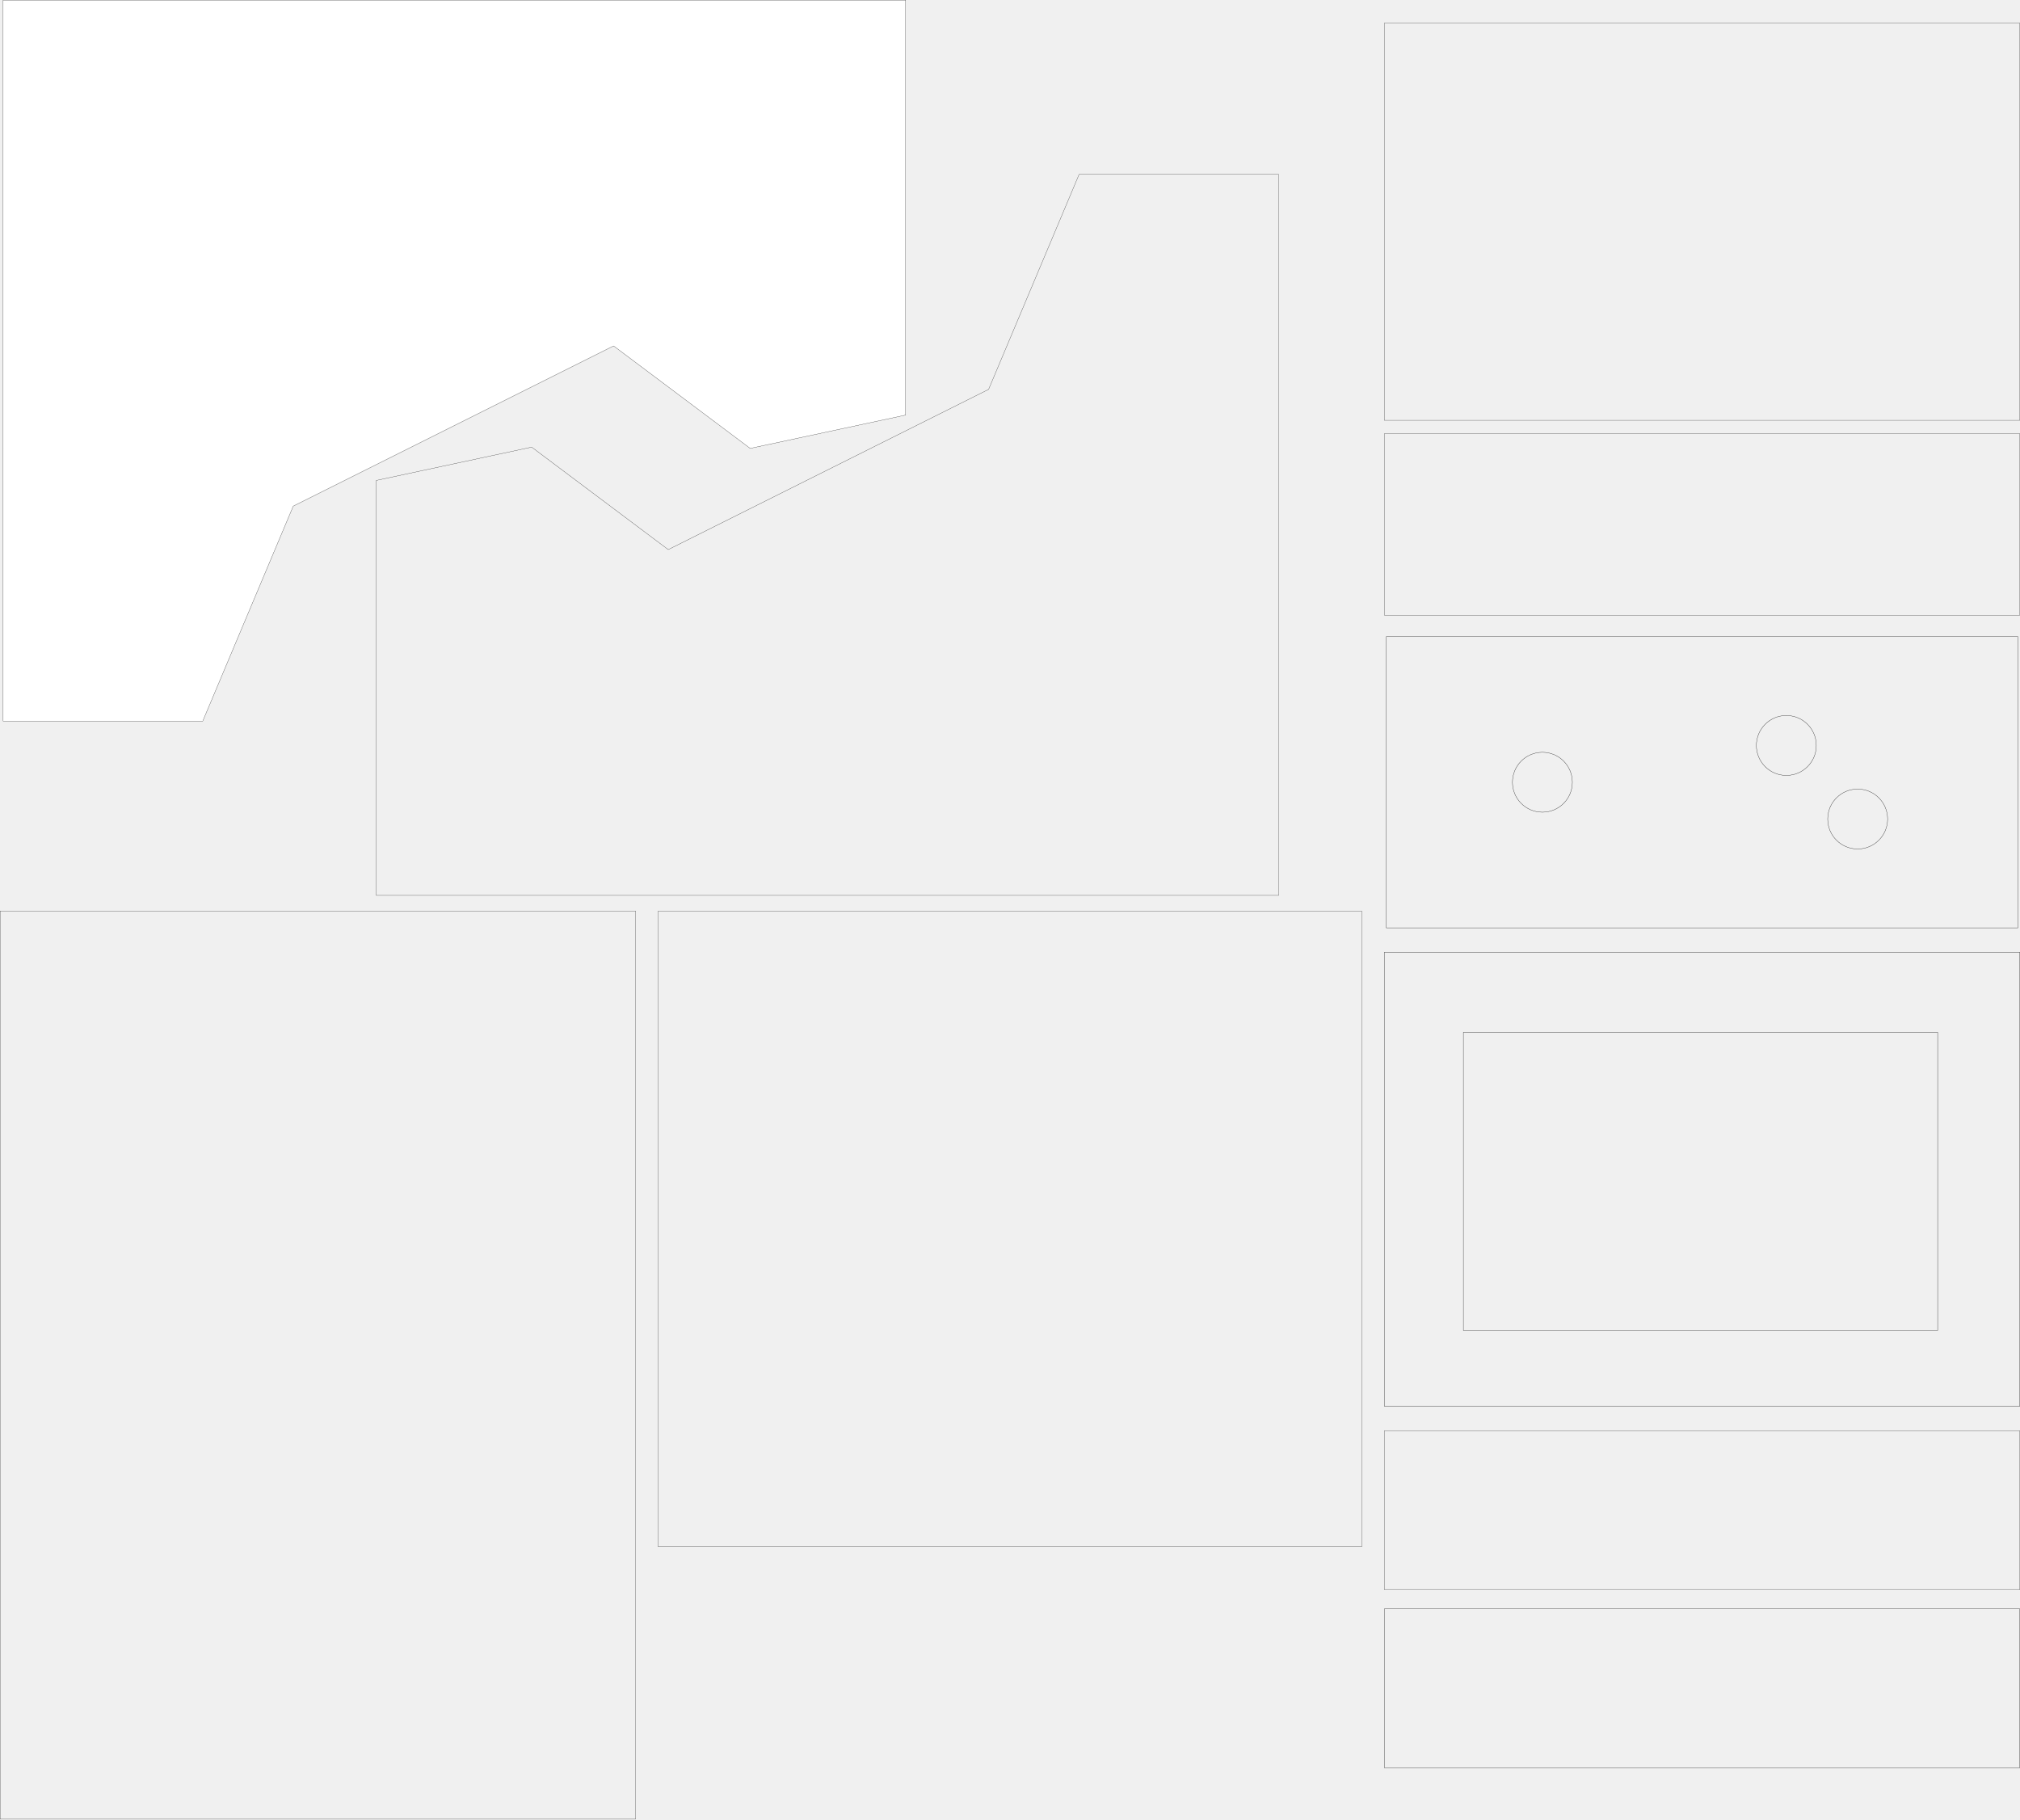
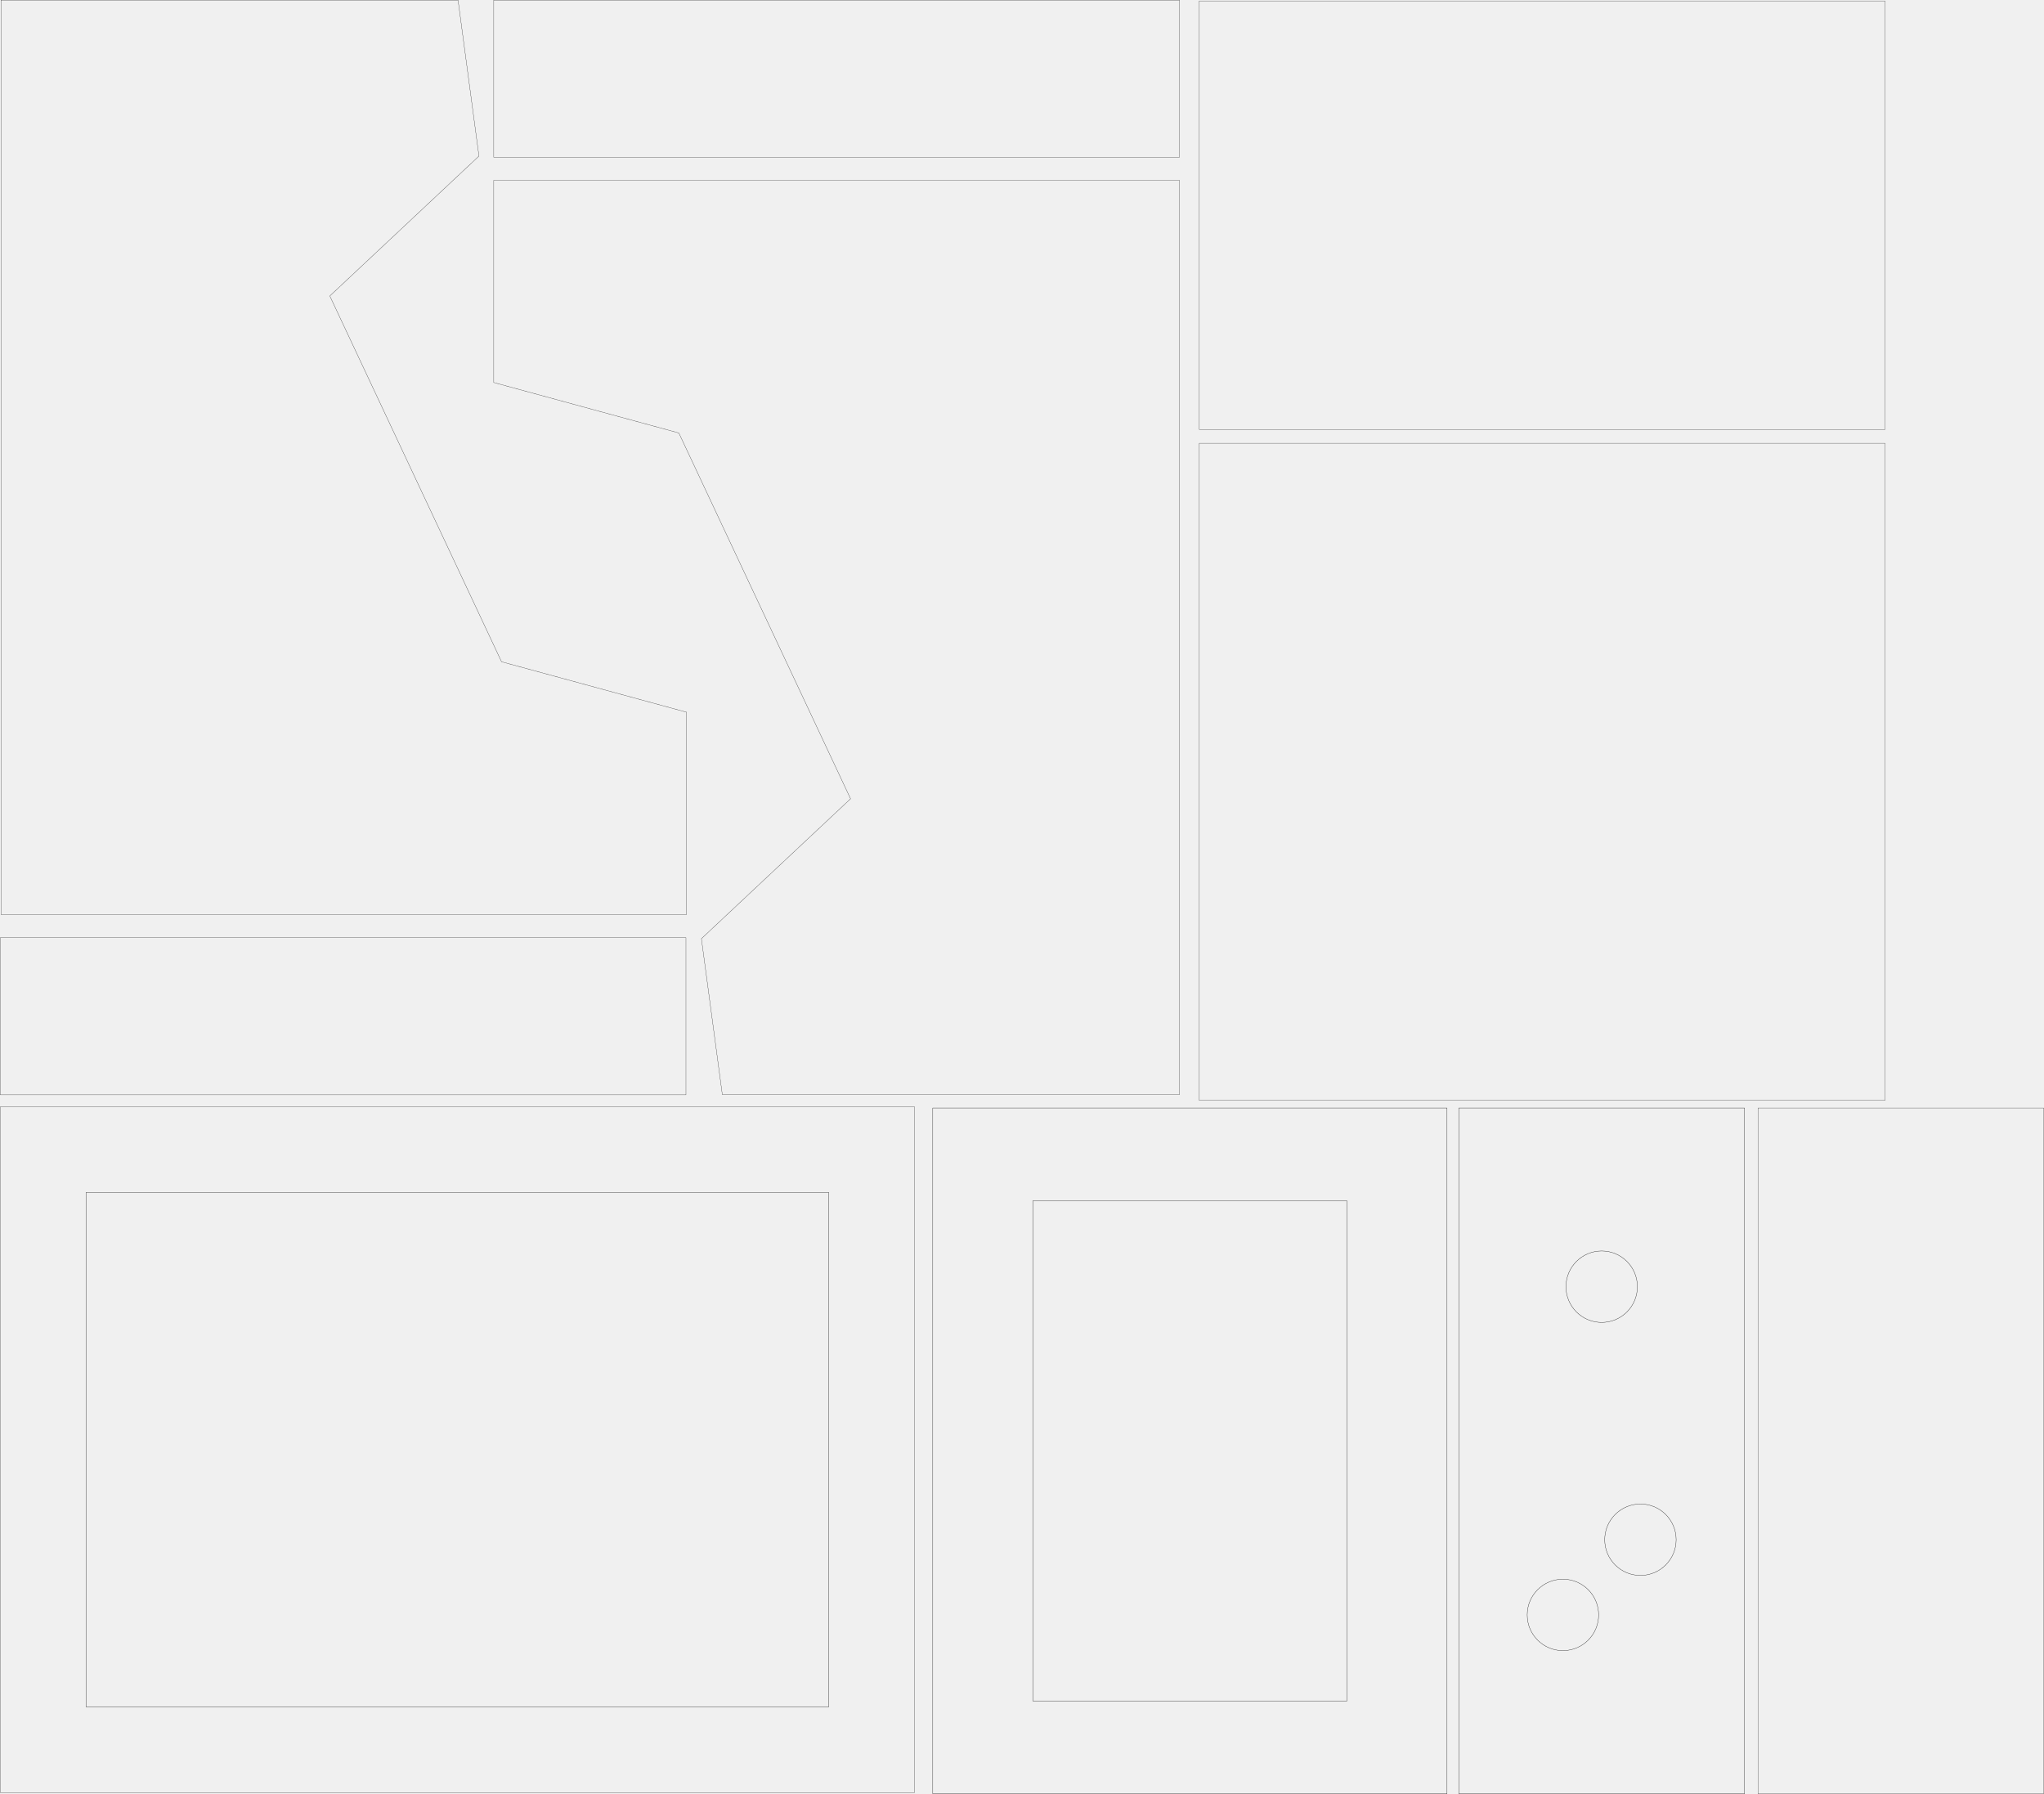
- <svg xmlns="http://www.w3.org/2000/svg" id="Layer_1" data-name="Layer 1" width="37.26in" height="33.55in" viewBox="0 0 2683.05 2415.95">
+ <svg xmlns="http://www.w3.org/2000/svg" id="Layer_1" data-name="Layer 1" width="35.77in" height="31.39in" viewBox="0 0 2575.14 2260.17">
+   <rect id="rect4802" x="1511" y="558.46" width="864" height="828" style="fill: none;stroke: #000;stroke-width: 0.283px" />
+   <rect id="rect4550" x="0.14" y="1181.37" width="864" height="198" style="fill: none;stroke: #000;stroke-width: 0.283px" />
+   <rect id="rect4550-2" data-name="rect4550" x="621.96" y="0.14" width="864" height="198" style="fill: none;stroke: #000;stroke-width: 0.283px" />
+   <g>
+     <rect id="rect4583" x="1175.13" y="1396" width="648" height="864" style="fill: none;stroke: #000;stroke-width: 0.354px" />
+     <rect id="rect4579" x="1301.13" y="1513" width="396" height="630" style="fill: none;stroke: #000;stroke-width: 0.354px" />
+   </g>
+   <rect id="rect4800" x="1511" y="1.14" width="864" height="540" style="fill: none;stroke: #000;stroke-width: 0.283px" />
+   <rect id="rect4546" x="2215" y="1396" width="360" height="864" style="fill: none;stroke: #000;stroke-width: 0.283px" />
+   <g>
+     <rect id="rect6658" x="1838" y="1396" width="360" height="864" style="fill: none;stroke: #000;stroke-width: 0.354px" />
+     <circle id="path6660" cx="2018" cy="1621.13" r="45" style="fill: none;stroke: #000;stroke-width: 0.354px" />
+     <g>
+       <circle id="path6660-2" data-name="path6660" cx="1969.15" cy="2034.65" r="45" style="fill: none;stroke: #000;stroke-width: 0.354px" />
+       <circle id="path6660-3" data-name="path6660" cx="2066.84" cy="1939.92" r="45" style="fill: none;stroke: #000;stroke-width: 0.354px" />
+     </g>
+   </g>
+   <g>
+     <rect id="rect3532" x="0.14" y="1394.46" width="1152" height="864" style="fill: none;stroke: #000;stroke-width: 0.283px" />
+     <rect id="rect4579-2" data-name="rect4579" x="108.14" y="1502.46" width="936" height="648" style="fill: none;stroke: #000;stroke-width: 0.354px" />
+   </g>
  <g id="g3564">
-     <polygon id="polygon3566" points="1202.84 0.14 1202.86 551.21 996.41 595.45 815 459.38 389.47 672.14 269.28 957.6 4.15 957.6 4.14 0.14 1202.84 0.14" style="fill: #fff;stroke: #000;stroke-width: 0.283px" />
+     <polygon id="polygon3566" points="0.97 0.15 576.97 0.14 603.31 196.65 415.38 372.89 631.76 833.77 864.97 897.34 864.97 1152.13 0.97 1152.14 0.97 0.15" style="fill: none;stroke: #000;stroke-width: 0.283px" />
  </g>
-   <rect id="rect3532" x="0.14" y="1209.8" width="844.13" height="1206" style="fill: none;stroke: #000;stroke-width: 0.283px" />
-   <rect id="rect4802" x="874.19" y="1209.8" width="934.6" height="844.13" style="fill: none;stroke: #000;stroke-width: 0.283px" />
-   <g id="g3564-7">
-     <polygon id="polygon3566-5" points="1433.29 231.64 1698.41 231.64 1698.43 1189.09 499.72 1189.09 499.72 1189.09 499.71 638.02 706.15 593.78 887.57 729.86 1313.1 517.1 1433.29 231.64" style="fill: none;stroke: #000;stroke-width: 0.283px" />
-   </g>
-   <rect id="rect4550" x="1838.73" y="1900.07" width="844.13" height="210.86" style="fill: none;stroke: #000;stroke-width: 0.283px" />
-   <rect id="rect4546-5" x="1838.72" y="2136.65" width="844.15" height="210.87" style="fill: none;stroke: #000;stroke-width: 0.354px" />
-   <rect id="rect4583" x="1838.71" y="1264.66" width="844.16" height="602.91" style="fill: none;stroke: #000;stroke-width: 0.354px" />
-   <rect id="rect4579" x="1943.71" y="1370.9" width="630" height="396" style="fill: none;stroke: #000;stroke-width: 0.354px" />
-   <rect id="rect4800" x="1838.73" y="30.65" width="844.13" height="527.49" style="fill: none;stroke: #000;stroke-width: 0.283px" />
-   <rect id="rect4546" x="1838.73" y="575.92" width="844.13" height="241.01" style="fill: none;stroke: #000;stroke-width: 0.283px" />
-   <rect id="rect6658" x="1841.27" y="845.46" width="839.05" height="386.71" style="fill: none;stroke: #000;stroke-width: 0.354px" />
-   <circle id="path6660" cx="2048.71" cy="1038.81" r="39.79" style="fill: none;stroke: #000;stroke-width: 0.354px" />
-   <g>
-     <circle id="path6660-5" cx="2372.72" cy="989.97" r="39.79" style="fill: none;stroke: #000;stroke-width: 0.354px" />
-     <circle id="path6660-2" cx="2467.44" cy="1087.66" r="39.79" style="fill: none;stroke: #000;stroke-width: 0.354px" />
+   <g id="g3564-2" data-name="g3564">
+     <polygon id="polygon3566-2" data-name="polygon3566" points="1485.96 1379.13 909.96 1379.14 883.62 1182.63 1071.55 1006.4 855.17 545.51 621.96 481.95 621.96 227.15 1485.96 227.14 1485.96 1379.13" style="fill: none;stroke: #000;stroke-width: 0.283px" />
  </g>
</svg>
